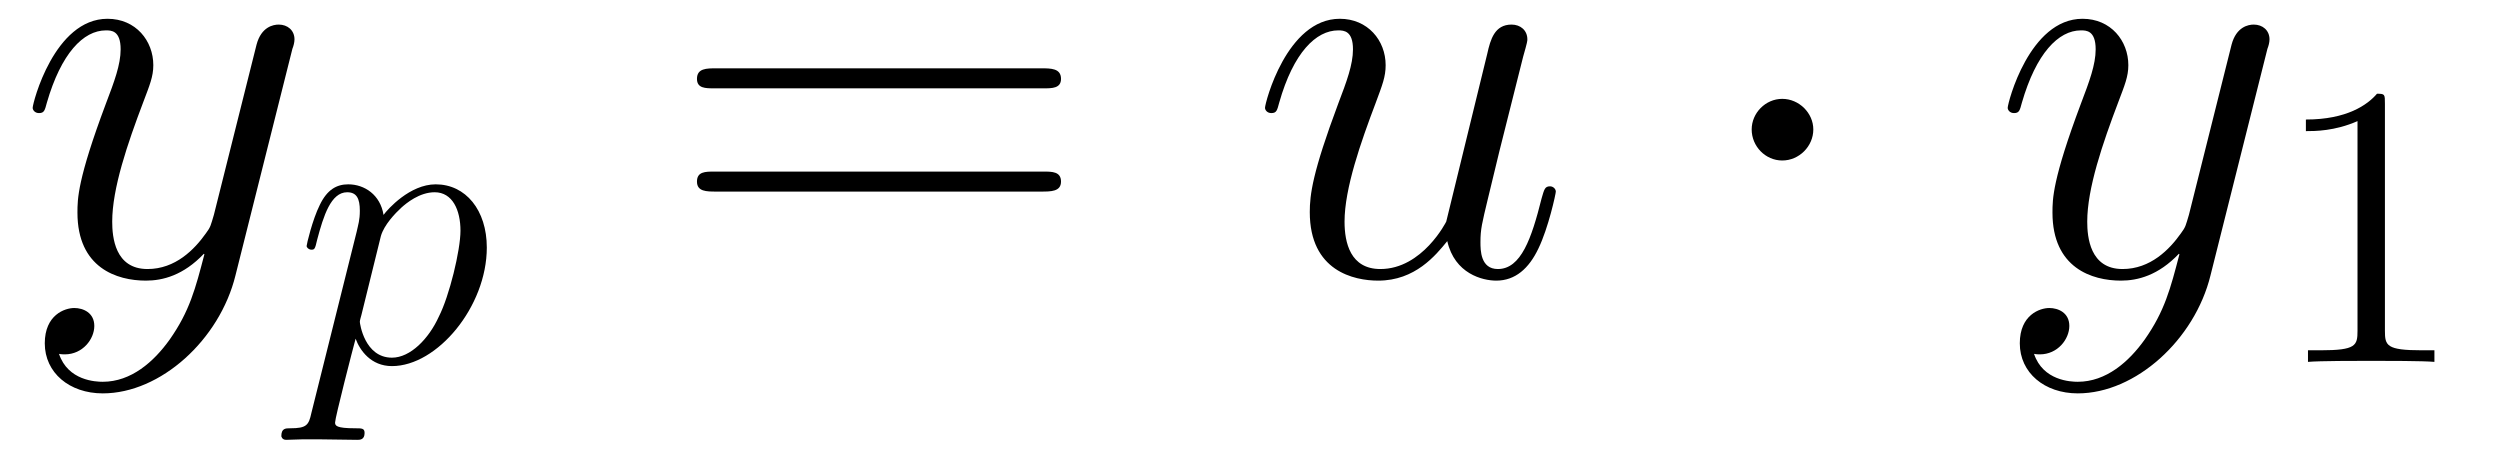
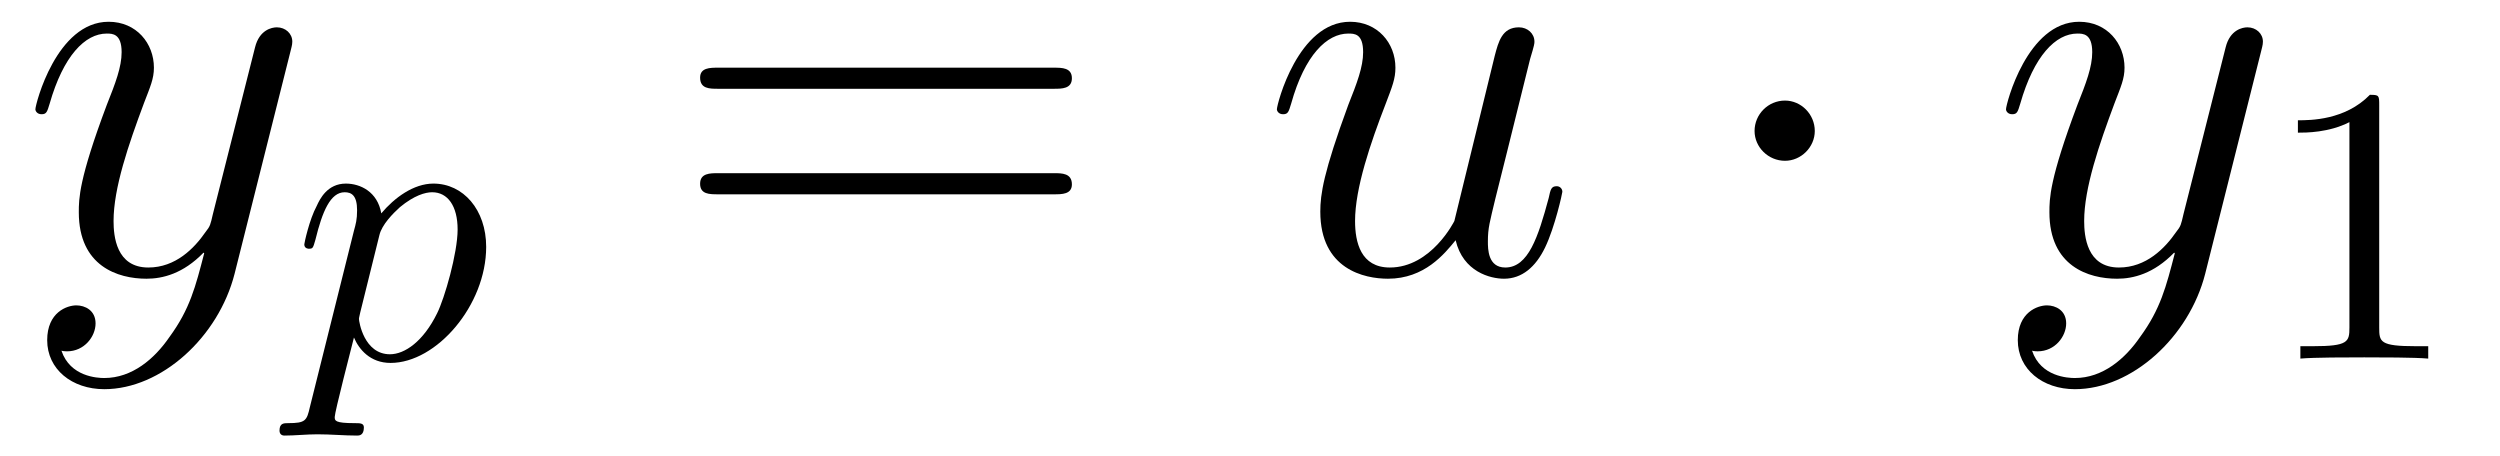
- <svg xmlns="http://www.w3.org/2000/svg" xmlns:xlink="http://www.w3.org/1999/xlink" viewBox="0 0 74.146 13.558" version="1.2">
+ <svg xmlns="http://www.w3.org/2000/svg" xmlns:xlink="http://www.w3.org/1999/xlink" viewBox="0 0 62.94 11.465" version="1.2">
  <defs>
    <g>
      <symbol overflow="visible" id="glyph0-0">
        <path style="stroke:none;" d="" />
      </symbol>
      <symbol overflow="visible" id="glyph0-1">
-         <path style="stroke:none;" d="M 8.172 -6.703 C 8.203 -6.781 8.234 -6.891 8.234 -6.984 C 8.234 -7.25 8.031 -7.422 7.766 -7.422 C 7.609 -7.422 7.25 -7.359 7.109 -6.828 L 5.844 -1.781 C 5.75 -1.469 5.75 -1.422 5.609 -1.234 C 5.266 -0.75 4.703 -0.172 3.875 -0.172 C 2.906 -0.172 2.828 -1.125 2.828 -1.578 C 2.828 -2.562 3.281 -3.891 3.75 -5.125 C 3.938 -5.625 4.047 -5.875 4.047 -6.219 C 4.047 -6.938 3.531 -7.594 2.688 -7.594 C 1.109 -7.594 0.469 -5.094 0.469 -4.953 C 0.469 -4.891 0.531 -4.797 0.656 -4.797 C 0.812 -4.797 0.828 -4.875 0.891 -5.109 C 1.312 -6.562 1.969 -7.25 2.641 -7.25 C 2.797 -7.25 3.078 -7.25 3.078 -6.688 C 3.078 -6.234 2.891 -5.734 2.641 -5.078 C 1.797 -2.828 1.797 -2.25 1.797 -1.844 C 1.797 -0.203 2.969 0.172 3.828 0.172 C 4.328 0.172 4.938 0.016 5.547 -0.625 L 5.562 -0.609 C 5.297 0.406 5.125 1.078 4.531 1.922 C 4.062 2.578 3.391 3.172 2.547 3.172 C 2.344 3.172 1.516 3.141 1.25 2.344 C 1.312 2.359 1.422 2.359 1.422 2.359 C 1.953 2.359 2.297 1.906 2.297 1.516 C 2.297 1.125 1.969 0.984 1.703 0.984 C 1.422 0.984 0.828 1.188 0.828 2.031 C 0.828 2.906 1.562 3.516 2.547 3.516 C 4.266 3.516 6.016 1.922 6.484 0.016 Z M 8.172 -6.703 " />
+         <path style="stroke:none;" d="M 6.812 -5.578 C 6.828 -5.656 6.859 -5.734 6.859 -5.828 C 6.859 -6.031 6.688 -6.188 6.469 -6.188 C 6.344 -6.188 6.031 -6.125 5.922 -5.688 L 4.859 -1.484 C 4.797 -1.219 4.797 -1.188 4.672 -1.031 C 4.391 -0.625 3.922 -0.141 3.234 -0.141 C 2.422 -0.141 2.359 -0.938 2.359 -1.312 C 2.359 -2.141 2.734 -3.234 3.125 -4.281 C 3.281 -4.688 3.375 -4.891 3.375 -5.172 C 3.375 -5.781 2.938 -6.328 2.234 -6.328 C 0.922 -6.328 0.391 -4.25 0.391 -4.125 C 0.391 -4.078 0.438 -4 0.547 -4 C 0.672 -4 0.688 -4.062 0.75 -4.266 C 1.094 -5.469 1.641 -6.031 2.188 -6.031 C 2.328 -6.031 2.562 -6.031 2.562 -5.562 C 2.562 -5.188 2.406 -4.781 2.188 -4.234 C 1.484 -2.359 1.484 -1.875 1.484 -1.531 C 1.484 -0.172 2.469 0.141 3.188 0.141 C 3.594 0.141 4.109 0.016 4.625 -0.516 L 4.641 -0.5 C 4.422 0.344 4.281 0.906 3.766 1.609 C 3.391 2.156 2.828 2.641 2.125 2.641 C 1.953 2.641 1.266 2.609 1.047 1.953 C 1.094 1.969 1.188 1.969 1.188 1.969 C 1.625 1.969 1.906 1.594 1.906 1.266 C 1.906 0.938 1.641 0.812 1.422 0.812 C 1.188 0.812 0.688 0.984 0.688 1.688 C 0.688 2.422 1.312 2.922 2.125 2.922 C 3.562 2.922 5 1.609 5.406 0.016 Z M 6.812 -5.578 " />
      </symbol>
      <symbol overflow="visible" id="glyph0-2">
-         <path style="stroke:none;" d="M 9.094 -2.469 C 9.094 -2.547 9.016 -2.625 8.922 -2.625 C 8.766 -2.625 8.75 -2.531 8.672 -2.266 C 8.375 -1.078 8.062 -0.172 7.375 -0.172 C 6.859 -0.172 6.859 -0.734 6.859 -0.969 C 6.859 -1.359 6.906 -1.531 7.078 -2.25 L 7.422 -3.672 L 8.125 -6.469 C 8.25 -6.906 8.25 -6.938 8.25 -6.984 C 8.25 -7.25 8.047 -7.422 7.781 -7.422 C 7.281 -7.422 7.156 -6.984 7.062 -6.562 L 5.844 -1.578 C 5.844 -1.578 5.141 -0.172 3.891 -0.172 C 3 -0.172 2.828 -0.953 2.828 -1.578 C 2.828 -2.562 3.312 -3.938 3.75 -5.094 C 3.953 -5.641 4.047 -5.875 4.047 -6.219 C 4.047 -6.953 3.516 -7.594 2.688 -7.594 C 1.109 -7.594 0.469 -5.094 0.469 -4.953 C 0.469 -4.891 0.531 -4.797 0.656 -4.797 C 0.812 -4.797 0.828 -4.875 0.891 -5.109 C 1.312 -6.594 1.984 -7.25 2.641 -7.25 C 2.812 -7.25 3.078 -7.234 3.078 -6.688 C 3.078 -6.234 2.891 -5.734 2.641 -5.078 C 1.875 -3.031 1.797 -2.375 1.797 -1.859 C 1.797 -0.109 3.109 0.172 3.828 0.172 C 4.922 0.172 5.531 -0.578 5.875 -1 C 6.094 -0.031 6.922 0.172 7.328 0.172 C 7.891 0.172 8.297 -0.188 8.578 -0.781 C 8.875 -1.391 9.094 -2.406 9.094 -2.469 Z M 9.094 -2.469 " />
+         <path style="stroke:none;" d="M 7.578 -2.047 C 7.578 -2.125 7.516 -2.188 7.438 -2.188 C 7.297 -2.188 7.281 -2.109 7.234 -1.891 C 6.969 -0.906 6.719 -0.141 6.141 -0.141 C 5.703 -0.141 5.703 -0.609 5.703 -0.797 C 5.703 -1.141 5.75 -1.281 5.891 -1.875 L 6.188 -3.062 L 6.766 -5.391 C 6.875 -5.75 6.875 -5.781 6.875 -5.828 C 6.875 -6.031 6.703 -6.188 6.484 -6.188 C 6.062 -6.188 5.969 -5.828 5.875 -5.469 L 4.859 -1.312 C 4.859 -1.312 4.281 -0.141 3.234 -0.141 C 2.5 -0.141 2.359 -0.781 2.359 -1.312 C 2.359 -2.141 2.75 -3.281 3.125 -4.25 C 3.297 -4.703 3.375 -4.891 3.375 -5.172 C 3.375 -5.797 2.922 -6.328 2.234 -6.328 C 0.922 -6.328 0.391 -4.25 0.391 -4.125 C 0.391 -4.078 0.438 -4 0.547 -4 C 0.672 -4 0.688 -4.062 0.75 -4.266 C 1.094 -5.5 1.656 -6.031 2.188 -6.031 C 2.344 -6.031 2.562 -6.031 2.562 -5.562 C 2.562 -5.188 2.406 -4.781 2.188 -4.234 C 1.562 -2.531 1.484 -1.984 1.484 -1.547 C 1.484 -0.094 2.594 0.141 3.188 0.141 C 4.109 0.141 4.609 -0.484 4.891 -0.828 C 5.078 -0.031 5.766 0.141 6.109 0.141 C 6.562 0.141 6.906 -0.156 7.141 -0.641 C 7.391 -1.156 7.578 -2.016 7.578 -2.047 Z M 7.578 -2.047 " />
      </symbol>
      <symbol overflow="visible" id="glyph1-0">
        <path style="stroke:none;" d="" />
      </symbol>
      <symbol overflow="visible" id="glyph1-1">
-         <path style="stroke:none;" d="M 5.719 -3.391 C 5.719 -4.5 5.094 -5.266 4.203 -5.266 C 3.438 -5.266 2.781 -4.531 2.656 -4.359 C 2.562 -4.953 2.094 -5.266 1.609 -5.266 C 1.266 -5.266 0.984 -5.109 0.766 -4.656 C 0.547 -4.219 0.375 -3.484 0.375 -3.438 C 0.375 -3.391 0.438 -3.328 0.516 -3.328 C 0.609 -3.328 0.625 -3.344 0.688 -3.625 C 0.875 -4.328 1.094 -5.031 1.578 -5.031 C 1.859 -5.031 1.953 -4.844 1.953 -4.484 C 1.953 -4.203 1.906 -4.078 1.859 -3.859 L 0.516 1.516 C 0.438 1.875 0.375 1.969 -0.109 1.969 C -0.25 1.969 -0.375 1.969 -0.375 2.203 C -0.375 2.203 -0.359 2.312 -0.234 2.312 C -0.078 2.312 0.094 2.297 0.25 2.297 L 0.766 2.297 L 1.875 2.312 C 1.953 2.312 2.094 2.312 2.094 2.109 C 2.094 1.969 2.016 1.969 1.812 1.969 C 1.25 1.969 1.219 1.891 1.219 1.797 C 1.219 1.656 1.75 -0.406 1.828 -0.688 C 1.953 -0.344 2.281 0.125 2.906 0.125 C 4.25 0.125 5.719 -1.641 5.719 -3.391 Z M 4.297 -1.344 C 4 -0.688 3.453 -0.125 2.906 -0.125 C 2.094 -0.125 1.953 -1.141 1.953 -1.188 C 1.953 -1.234 1.984 -1.328 2 -1.391 L 2.578 -3.734 C 2.672 -4.062 3 -4.406 3.188 -4.578 C 3.328 -4.703 3.719 -5.031 4.172 -5.031 C 4.703 -5.031 4.938 -4.5 4.938 -3.891 C 4.938 -3.312 4.609 -1.953 4.297 -1.344 Z M 4.297 -1.344 " />
+         <path style="stroke:none;" d="M 4.891 -2.812 C 4.891 -3.75 4.312 -4.406 3.562 -4.406 C 3.062 -4.406 2.578 -4.047 2.25 -3.656 C 2.156 -4.203 1.719 -4.406 1.359 -4.406 C 0.891 -4.406 0.703 -4.016 0.625 -3.844 C 0.438 -3.5 0.312 -2.906 0.312 -2.875 C 0.312 -2.766 0.422 -2.766 0.422 -2.766 C 0.531 -2.766 0.531 -2.781 0.594 -3 C 0.766 -3.703 0.969 -4.188 1.328 -4.188 C 1.5 -4.188 1.641 -4.109 1.641 -3.734 C 1.641 -3.5 1.609 -3.391 1.562 -3.219 L 0.453 1.219 C 0.375 1.562 0.344 1.625 -0.094 1.625 C -0.203 1.625 -0.312 1.625 -0.312 1.812 C -0.312 1.891 -0.266 1.938 -0.188 1.938 C 0.078 1.938 0.375 1.906 0.641 1.906 C 0.984 1.906 1.312 1.938 1.641 1.938 C 1.688 1.938 1.812 1.938 1.812 1.734 C 1.812 1.625 1.719 1.625 1.578 1.625 C 1.078 1.625 1.078 1.562 1.078 1.469 C 1.078 1.344 1.5 -0.281 1.562 -0.531 C 1.688 -0.234 1.969 0.109 2.484 0.109 C 3.641 0.109 4.891 -1.344 4.891 -2.812 Z M 3.656 -1.141 C 3.312 -0.438 2.844 -0.109 2.469 -0.109 C 1.812 -0.109 1.688 -0.938 1.688 -1 C 1.688 -1 1.688 -1.031 1.719 -1.156 L 2.203 -3.109 C 2.266 -3.375 2.547 -3.656 2.719 -3.812 C 3.078 -4.109 3.359 -4.188 3.531 -4.188 C 3.922 -4.188 4.172 -3.844 4.172 -3.25 C 4.172 -2.656 3.844 -1.516 3.656 -1.141 Z M 3.656 -1.141 " />
      </symbol>
      <symbol overflow="visible" id="glyph2-0">
        <path style="stroke:none;" d="" />
      </symbol>
      <symbol overflow="visible" id="glyph2-1">
-         <path style="stroke:none;" d="M 11.594 -5.812 C 11.594 -6.125 11.297 -6.125 11 -6.125 L 1.375 -6.125 C 1.078 -6.125 0.797 -6.125 0.797 -5.812 C 0.797 -5.531 1.047 -5.531 1.312 -5.531 L 11.078 -5.531 C 11.328 -5.531 11.594 -5.531 11.594 -5.812 Z M 11.594 -2.766 C 11.594 -3.062 11.328 -3.062 11.078 -3.062 L 1.312 -3.062 C 1.047 -3.062 0.797 -3.062 0.797 -2.766 C 0.797 -2.469 1.078 -2.469 1.375 -2.469 L 11 -2.469 C 11.297 -2.469 11.594 -2.469 11.594 -2.766 Z M 11.594 -2.766 " />
+         <path style="stroke:none;" d="M 10.141 -4.906 C 10.141 -5.172 9.891 -5.172 9.688 -5.172 L 1.234 -5.172 C 1.031 -5.172 0.781 -5.172 0.781 -4.922 C 0.781 -4.641 1.016 -4.641 1.234 -4.641 L 9.688 -4.641 C 9.891 -4.641 10.141 -4.641 10.141 -4.906 Z M 10.141 -2.234 C 10.141 -2.516 9.891 -2.516 9.688 -2.516 L 1.234 -2.516 C 1.031 -2.516 0.781 -2.516 0.781 -2.25 C 0.781 -1.984 1.016 -1.984 1.234 -1.984 L 9.688 -1.984 C 9.891 -1.984 10.141 -1.984 10.141 -2.234 Z M 10.141 -2.234 " />
      </symbol>
      <symbol overflow="visible" id="glyph3-0">
        <path style="stroke:none;" d="" />
      </symbol>
      <symbol overflow="visible" id="glyph3-1">
-         <path style="stroke:none;" d="M 3.312 -4.312 C 3.312 -4.797 2.891 -5.219 2.391 -5.219 C 1.891 -5.219 1.484 -4.797 1.484 -4.312 C 1.484 -3.812 1.891 -3.391 2.391 -3.391 C 2.891 -3.391 3.312 -3.812 3.312 -4.312 Z M 3.312 -4.312 " />
+         <path style="stroke:none;" d="M 2.75 -3.578 C 2.75 -4 2.406 -4.344 2 -4.344 C 1.578 -4.344 1.234 -4 1.234 -3.578 C 1.234 -3.172 1.578 -2.828 2 -2.828 C 2.406 -2.828 2.75 -3.172 2.75 -3.578 Z M 2.75 -3.578 " />
      </symbol>
      <symbol overflow="visible" id="glyph4-0">
        <path style="stroke:none;" d="" />
      </symbol>
      <symbol overflow="visible" id="glyph4-1">
-         <path style="stroke:none;" d="M 4.906 0 L 4.906 -0.344 L 4.531 -0.344 C 3.484 -0.344 3.438 -0.484 3.438 -0.922 L 3.438 -7.656 C 3.438 -7.938 3.438 -7.953 3.203 -7.953 C 2.922 -7.625 2.312 -7.188 1.094 -7.188 L 1.094 -6.844 C 1.359 -6.844 1.953 -6.844 2.625 -7.141 L 2.625 -0.922 C 2.625 -0.484 2.578 -0.344 1.531 -0.344 L 1.156 -0.344 L 1.156 0 C 1.484 -0.031 2.641 -0.031 3.031 -0.031 C 3.438 -0.031 4.578 -0.031 4.906 0 Z M 4.906 0 " />
+         <path style="stroke:none;" d="M 4.172 0 L 4.172 -0.312 L 3.859 -0.312 C 2.953 -0.312 2.938 -0.422 2.938 -0.781 L 2.938 -6.375 C 2.938 -6.625 2.938 -6.641 2.703 -6.641 C 2.078 -6 1.203 -6 0.891 -6 L 0.891 -5.688 C 1.094 -5.688 1.672 -5.688 2.188 -5.953 L 2.188 -0.781 C 2.188 -0.422 2.156 -0.312 1.266 -0.312 L 0.953 -0.312 L 0.953 0 C 1.297 -0.031 2.156 -0.031 2.562 -0.031 C 2.953 -0.031 3.828 -0.031 4.172 0 Z M 4.172 0 " />
      </symbol>
    </g>
-     <clipPath id="clip1">
-       <path d="M 8 5 L 15 5 L 15 13.559 L 8 13.559 Z M 8 5 " />
-     </clipPath>
  </defs>
  <g id="surface1">
    <g style="fill:rgb(0%,0%,0%);fill-opacity:1;">
-       <use xlink:href="#glyph0-1" x="0.5" y="8.151" />
-     </g>
-     <g clip-path="url(#clip1)" clip-rule="nonzero">
-       <g style="fill:rgb(0%,0%,0%);fill-opacity:1;">
-         <use xlink:href="#glyph1-1" x="8.719" y="10.733" />
-       </g>
+       <use xlink:href="#glyph0-1" x="0.5" y="6.876" />
    </g>
    <g style="fill:rgb(0%,0%,0%);fill-opacity:1;">
-       <use xlink:href="#glyph2-1" x="19.874" y="8.151" />
+       <use xlink:href="#glyph1-1" x="7.349" y="9.028" />
    </g>
    <g style="fill:rgb(0%,0%,0%);fill-opacity:1;">
-       <use xlink:href="#glyph0-2" x="37.049" y="8.151" />
+       <use xlink:href="#glyph2-1" x="16.845" y="6.876" />
    </g>
    <g style="fill:rgb(0%,0%,0%);fill-opacity:1;">
-       <use xlink:href="#glyph3-1" x="50.468" y="8.151" />
+       <use xlink:href="#glyph0-2" x="31.756" y="6.876" />
    </g>
    <g style="fill:rgb(0%,0%,0%);fill-opacity:1;">
-       <use xlink:href="#glyph0-1" x="59.076" y="8.151" />
+       <use xlink:href="#glyph3-1" x="42.939" y="6.876" />
    </g>
    <g style="fill:rgb(0%,0%,0%);fill-opacity:1;">
-       <use xlink:href="#glyph4-1" x="67.295" y="10.733" />
+       <use xlink:href="#glyph0-1" x="50.112" y="6.876" />
+     </g>
+     <g style="fill:rgb(0%,0%,0%);fill-opacity:1;">
+       <use xlink:href="#glyph4-1" x="56.961" y="9.028" />
    </g>
  </g>
</svg>
